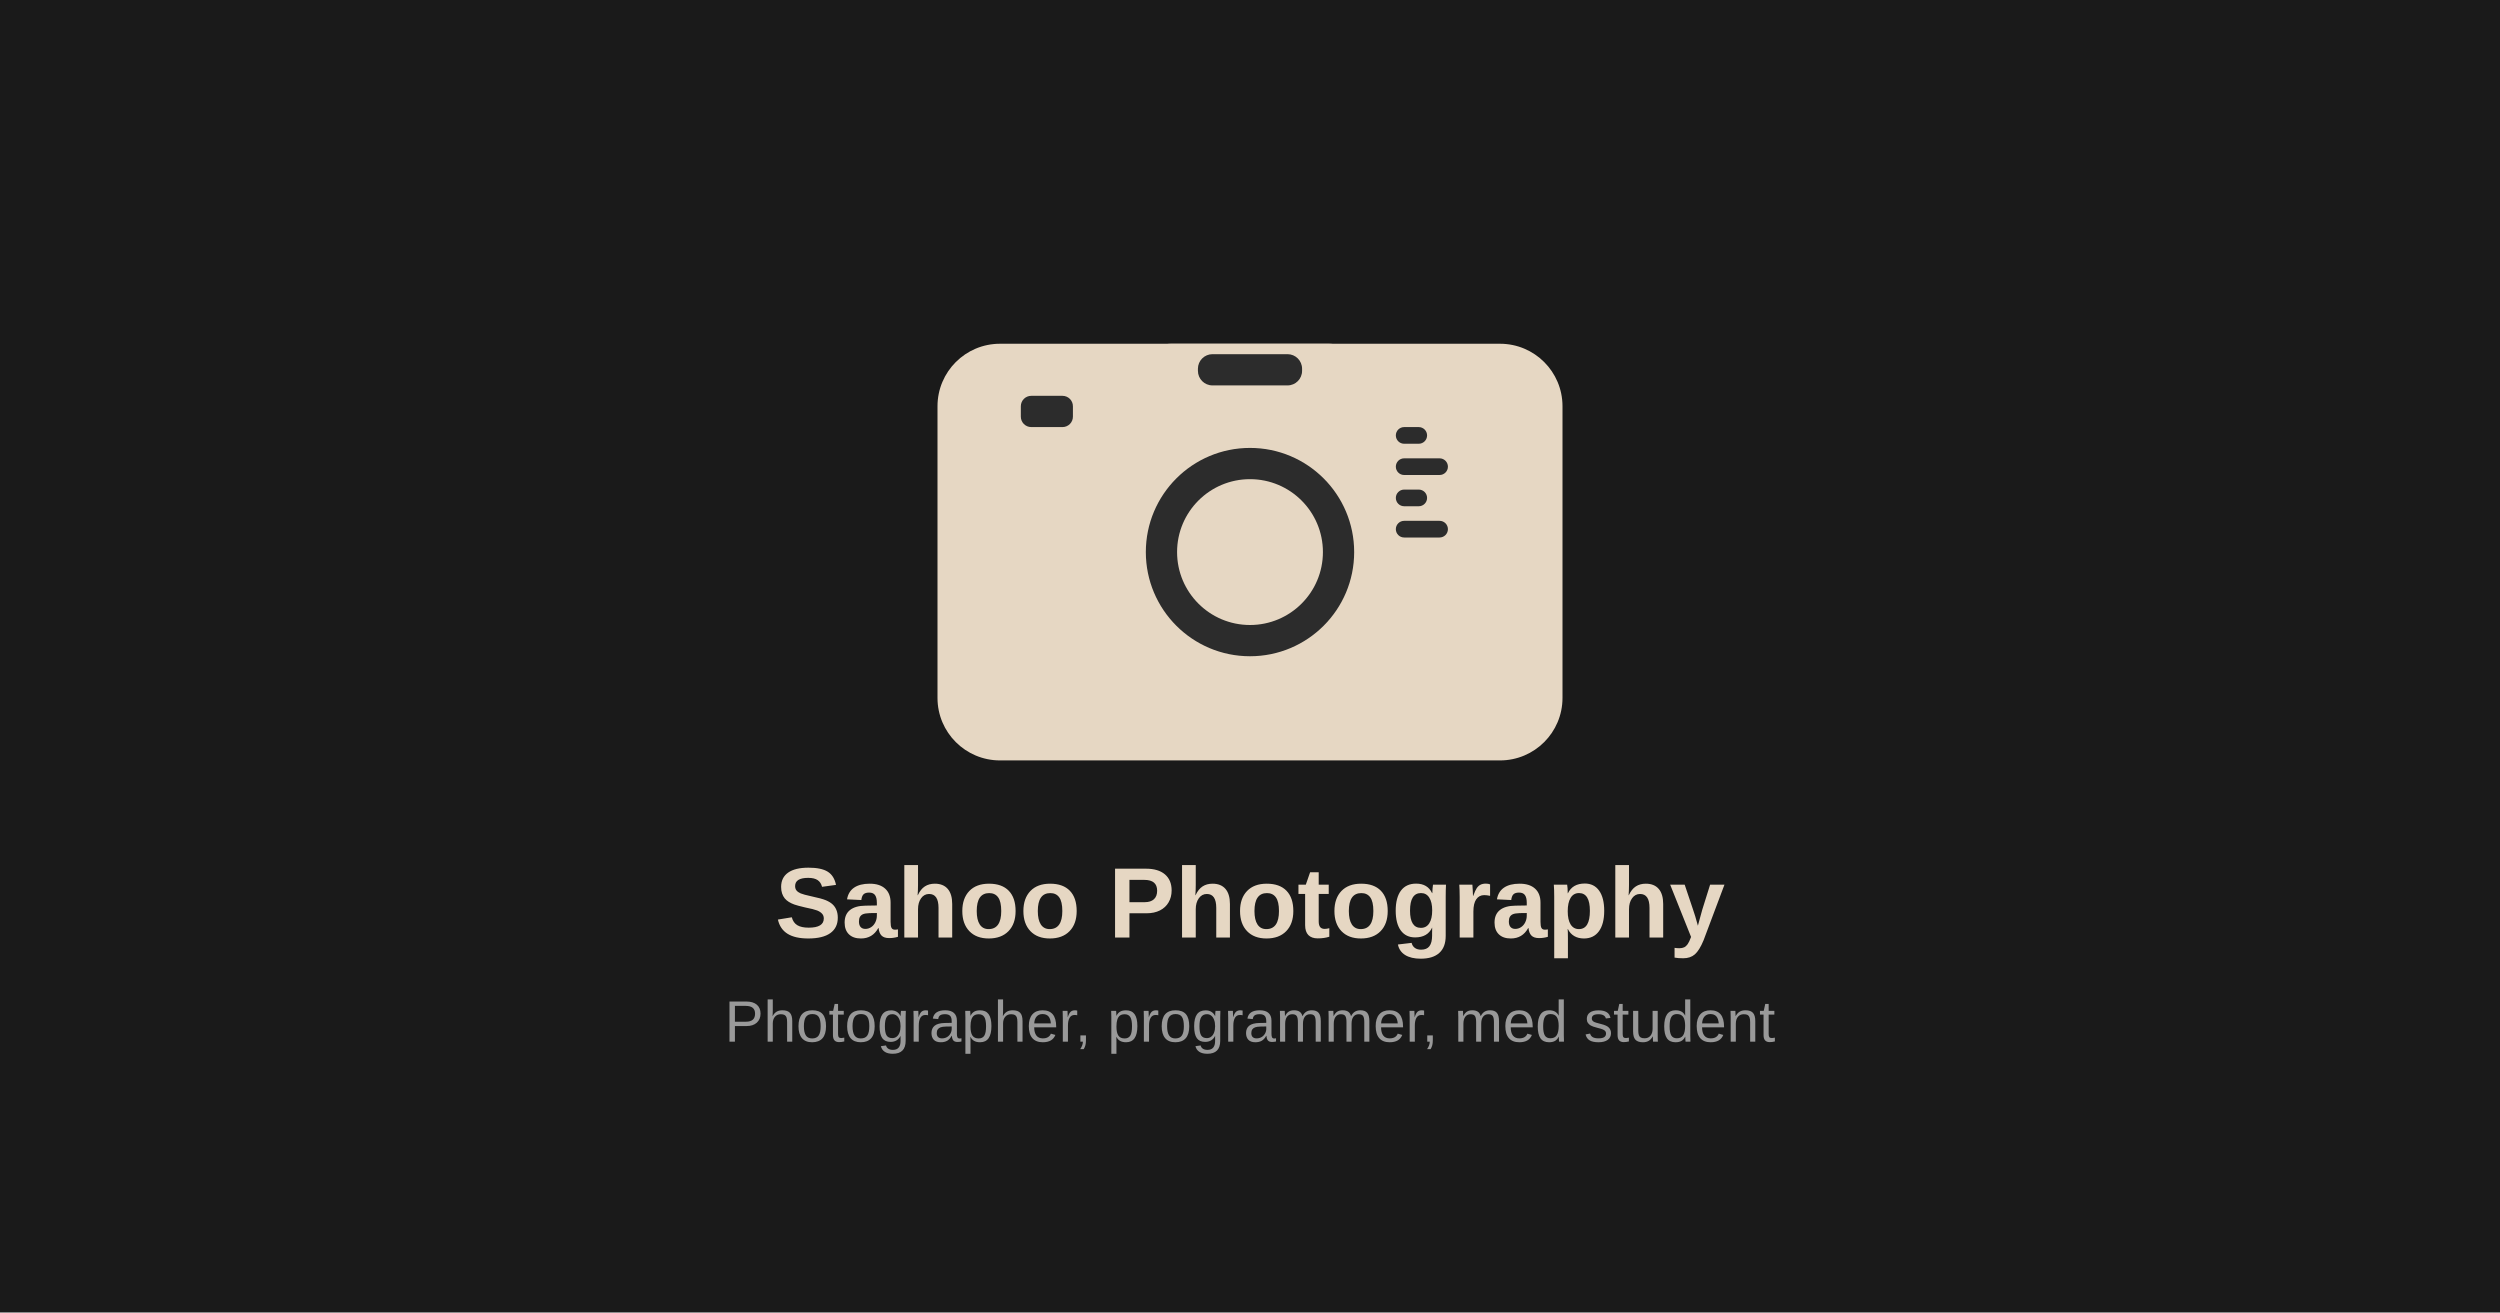
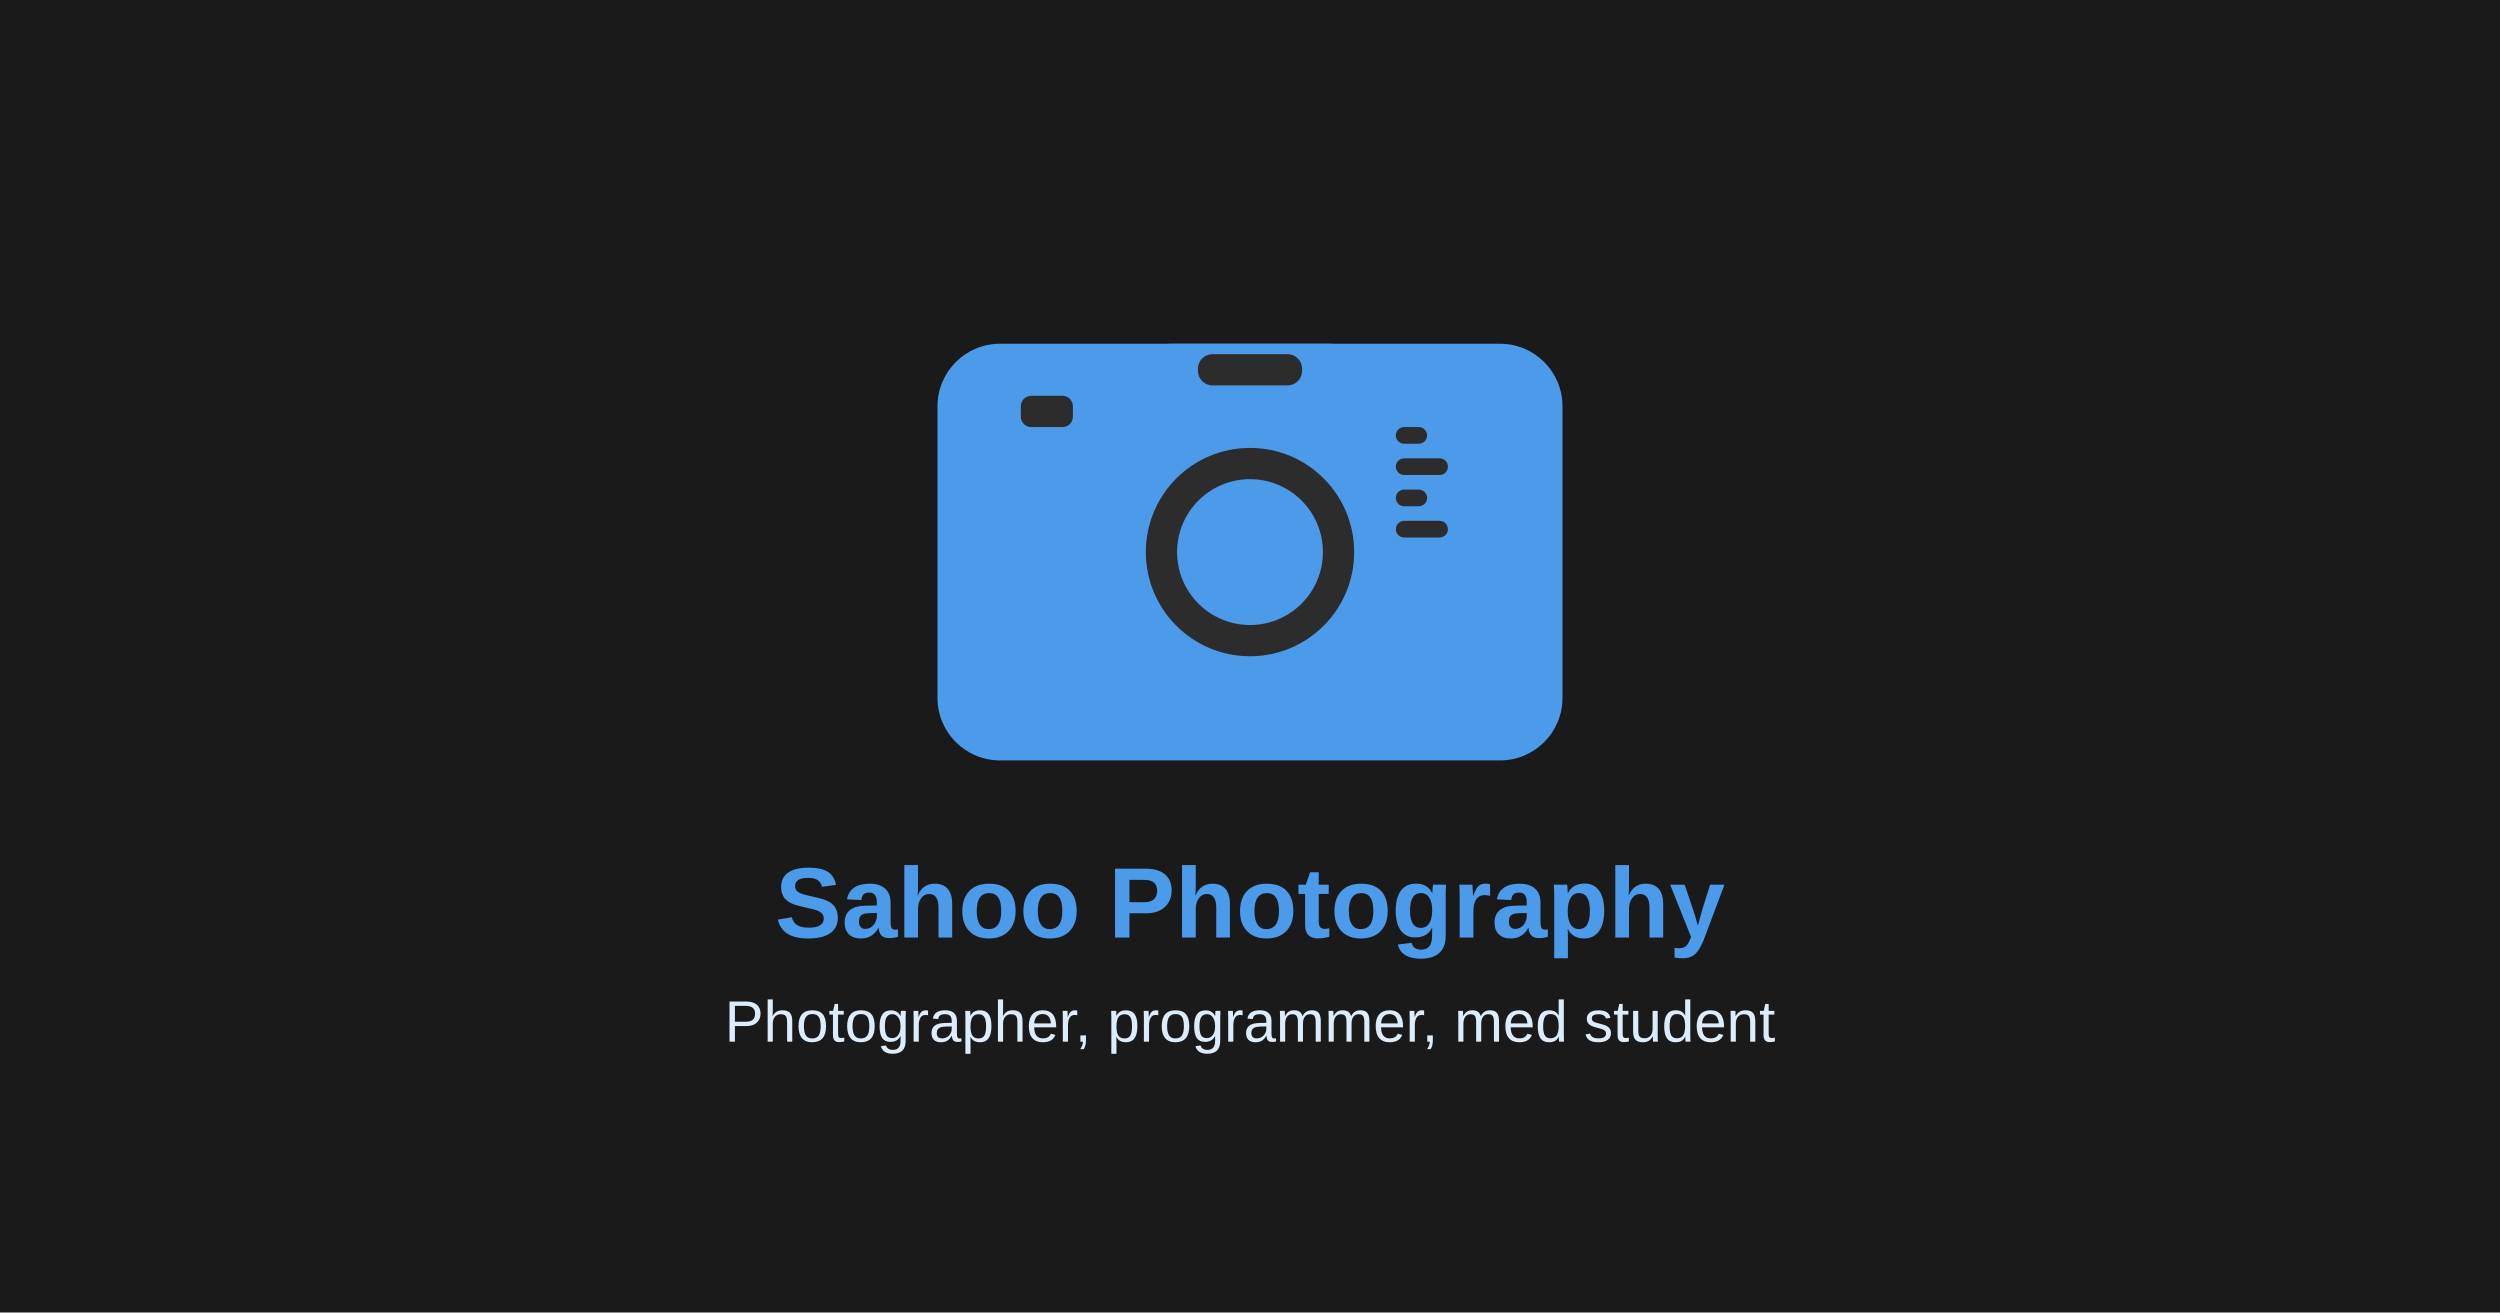
- <svg xmlns="http://www.w3.org/2000/svg" viewBox="0 0 1200 630">
-   <rect width="1200" height="630" fill="#1a1a1a" />
-   <g transform="translate(450, 165)">
-     <rect width="300" height="200" rx="30" fill="#e6d7c3" />
-     <circle cx="150" cy="100" r="50" fill="#2c2c2c" />
-     <circle cx="150" cy="100" r="35" fill="#e6d7c3" />
-     <rect x="40" y="25" width="25" height="15" rx="5" fill="#2c2c2c" />
-     <rect x="100" y="0" width="100" height="25" rx="12" fill="#e6d7c3" />
-     <rect x="125" y="5" width="50" height="15" rx="7" fill="#2c2c2c" />
-     <rect x="220" y="40" width="15" height="8" rx="4" fill="#2c2c2c" />
-     <rect x="220" y="55" width="25" height="8" rx="4" fill="#2c2c2c" />
-     <rect x="220" y="70" width="15" height="8" rx="4" fill="#2c2c2c" />
-     <rect x="220" y="85" width="25" height="8" rx="4" fill="#2c2c2c" />
+ <svg xmlns="http://www.w3.org/2000/svg" id="Layer_1" version="1.1" viewBox="0 0 1200 630">
+   <defs>
+     <style>
+       .st0 {
+         fill: #ddecfb;
+         font-family: ArialMT, Arial;
+         font-size: 28px;
+       }
+ 
+       .st0, .st1 {
+         isolation: isolate;
+       }
+ 
+       .st2 {
+         fill: #2c2c2c;
+       }
+ 
+       .st1 {
+         font-family: Arial-BoldMT, Arial;
+         font-size: 48px;
+         font-weight: 700;
+       }
+ 
+       .st1, .st3 {
+         fill: #4b9bea;
+       }
+ 
+       .st4 {
+         fill: #1a1a1a;
+       }
+     </style>
+   </defs>
+   <rect class="st4" width="1200" height="630" />
+   <g>
+     <rect class="st3" x="450" y="165" width="300" height="200" rx="30" ry="30" />
+     <circle class="st2" cx="600" cy="265" r="50" />
+     <circle class="st3" cx="600" cy="265" r="35" />
+     <rect class="st2" x="490" y="190" width="25" height="15" rx="5" ry="5" />
+     <rect class="st3" x="550" y="165" width="100" height="25" rx="12" ry="12" />
+     <rect class="st2" x="575" y="170" width="50" height="15" rx="7" ry="7" />
+     <path class="st2" d="M674,205h7c2.21,0,4,1.79,4,4h0c0,2.21-1.79,4-4,4h-7c-2.21,0-4-1.79-4-4h0c0-2.21,1.79-4,4-4Z" />
+     <path class="st2" d="M674,220h17c2.21,0,4,1.79,4,4h0c0,2.21-1.79,4-4,4h-17c-2.21,0-4-1.79-4-4h0c0-2.21,1.79-4,4-4Z" />
+     <path class="st2" d="M674,235h7c2.21,0,4,1.79,4,4h0c0,2.21-1.79,4-4,4h-7c-2.21,0-4-1.79-4-4h0c0-2.21,1.79-4,4-4Z" />
+     <path class="st2" d="M674,250h17c2.21,0,4,1.79,4,4h0c0,2.21-1.79,4-4,4h-17c-2.21,0-4-1.79-4-4h0c0-2.21,1.79-4,4-4Z" />
  </g>
-   <text x="600" y="450" text-anchor="middle" fill="#e6d7c3" font-family="Arial, sans-serif" font-size="48" font-weight="bold">Sahoo Photography</text>
-   <text x="600" y="500" text-anchor="middle" fill="#999999" font-family="Arial, sans-serif" font-size="28">Photographer, programmer, med student</text>
+   <text class="st1" transform="translate(372 450)">
+     <tspan x="0" y="0">Sahoo Photography</tspan>
+   </text>
+   <text class="st0" transform="translate(347.86 500)">
+     <tspan x="0" y="0">Photographer, programmer, med student</tspan>
+   </text>
</svg>
